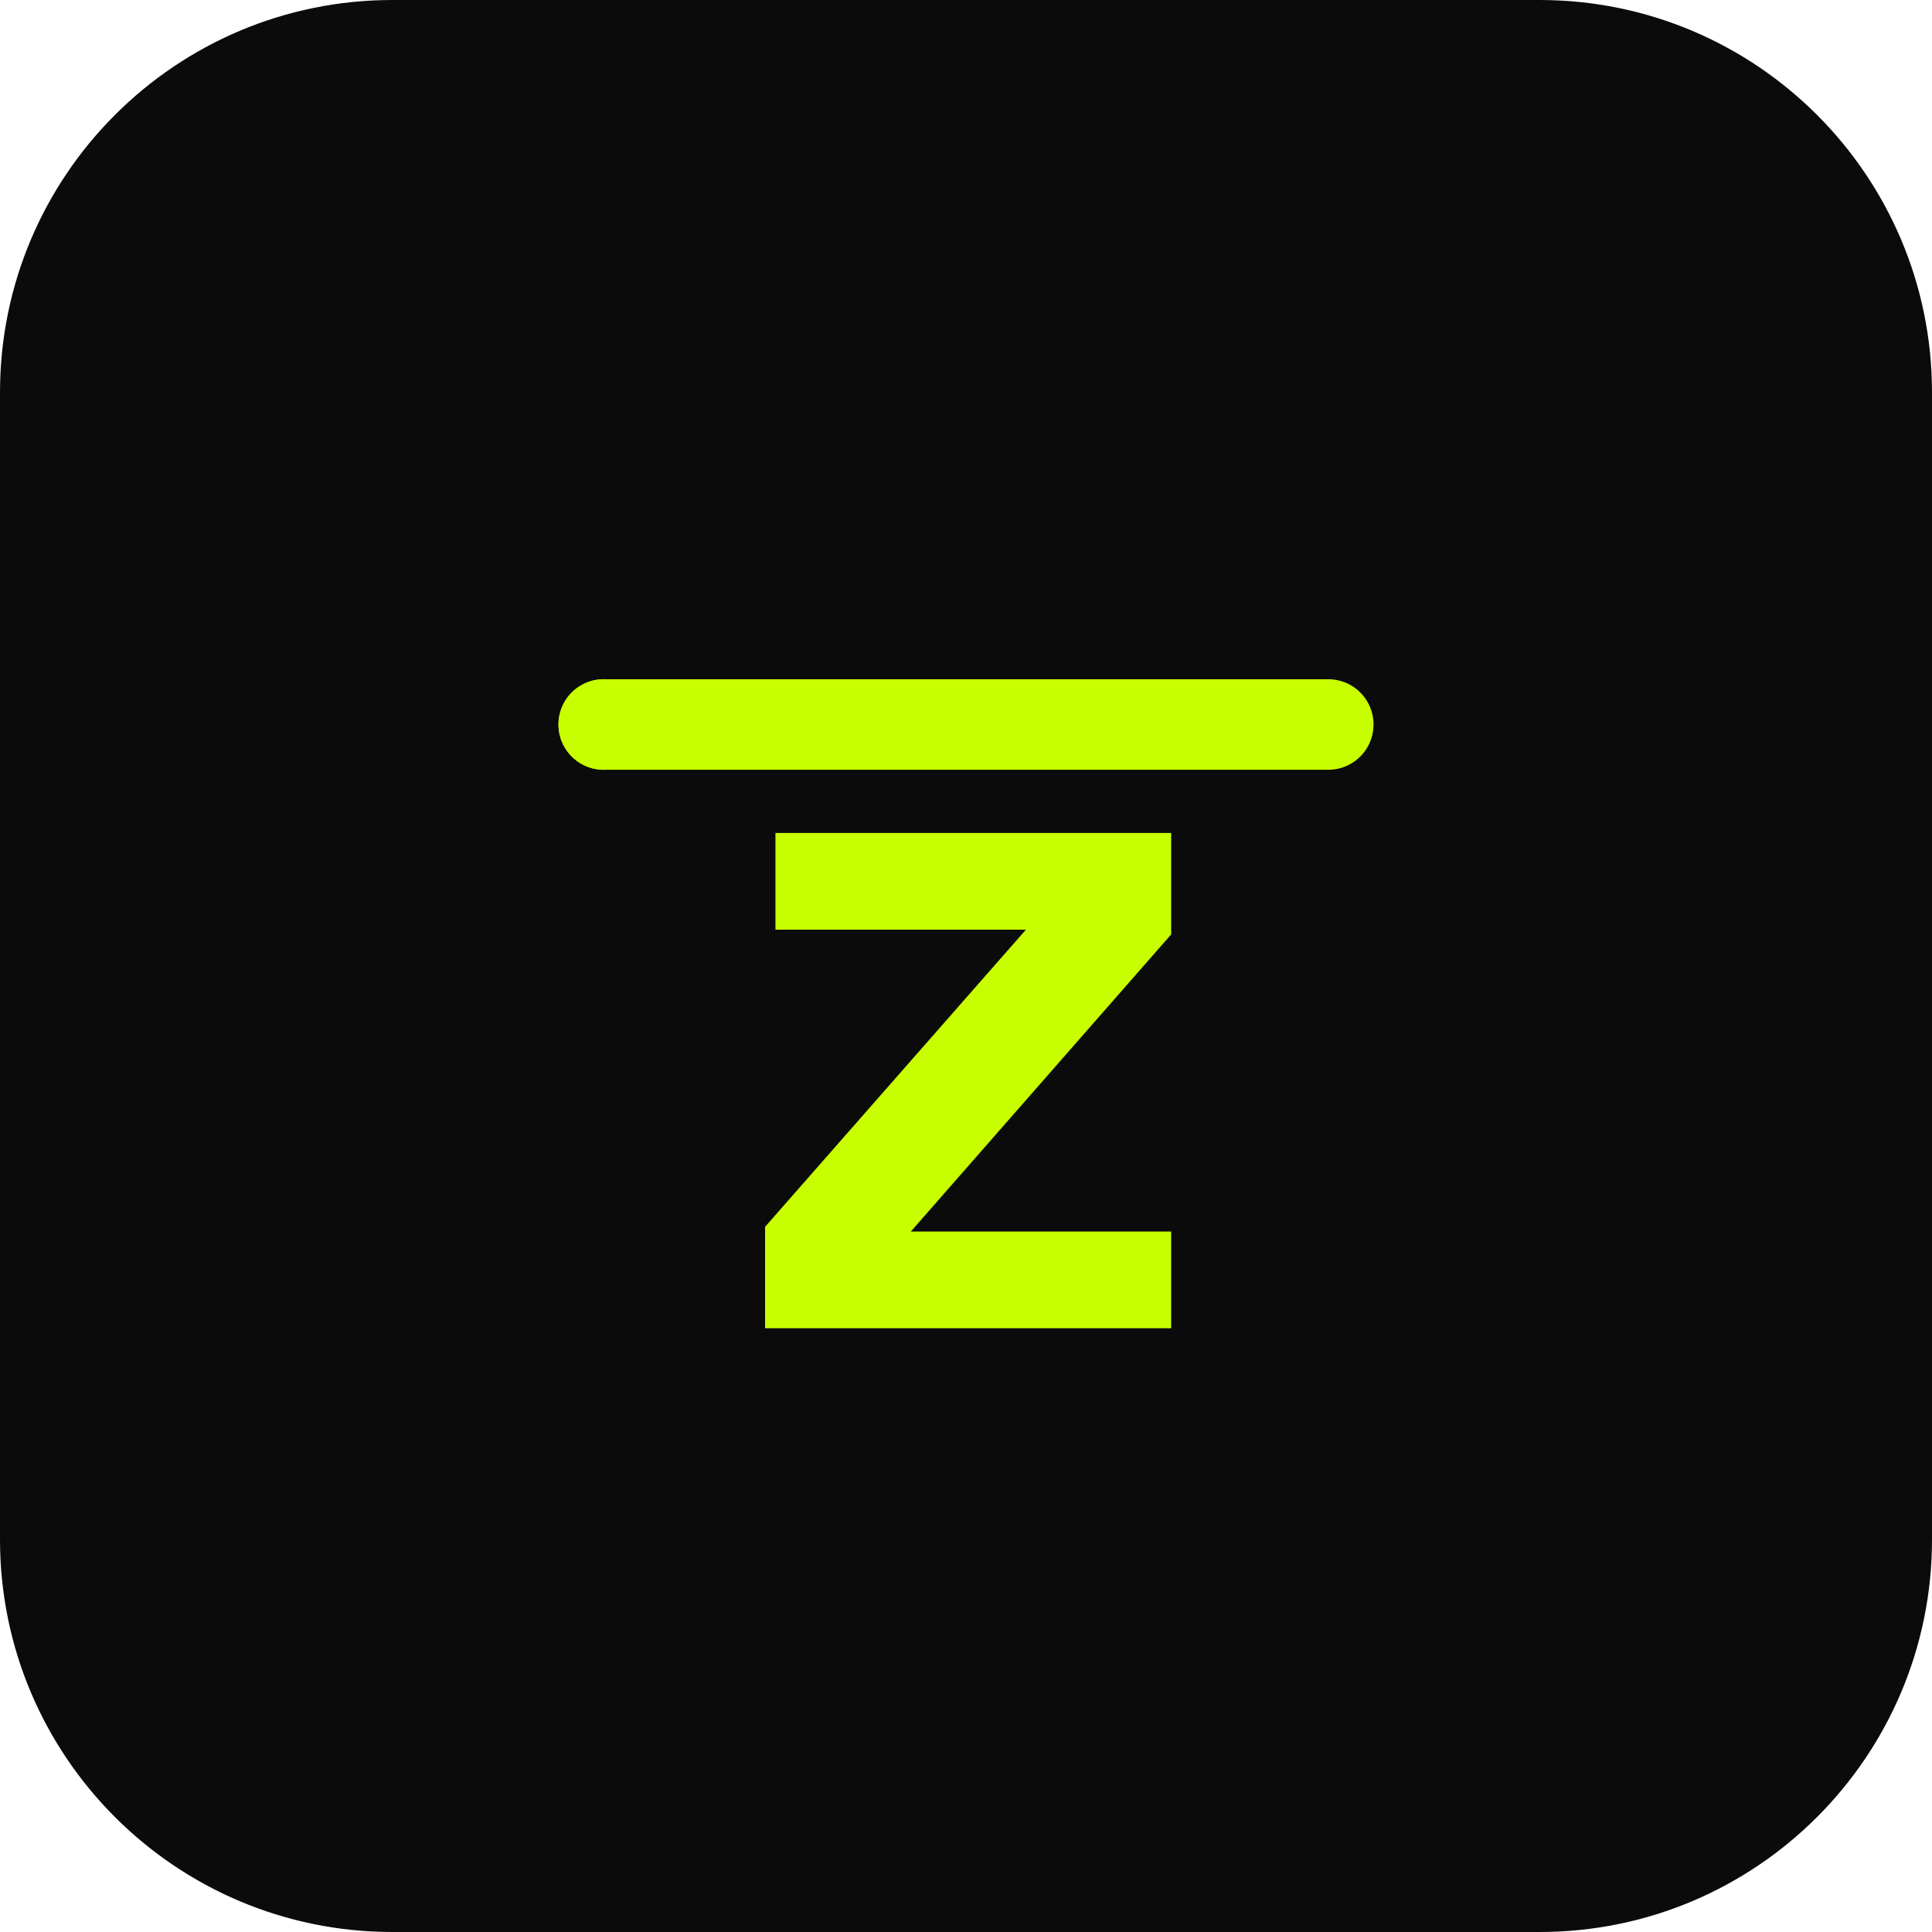
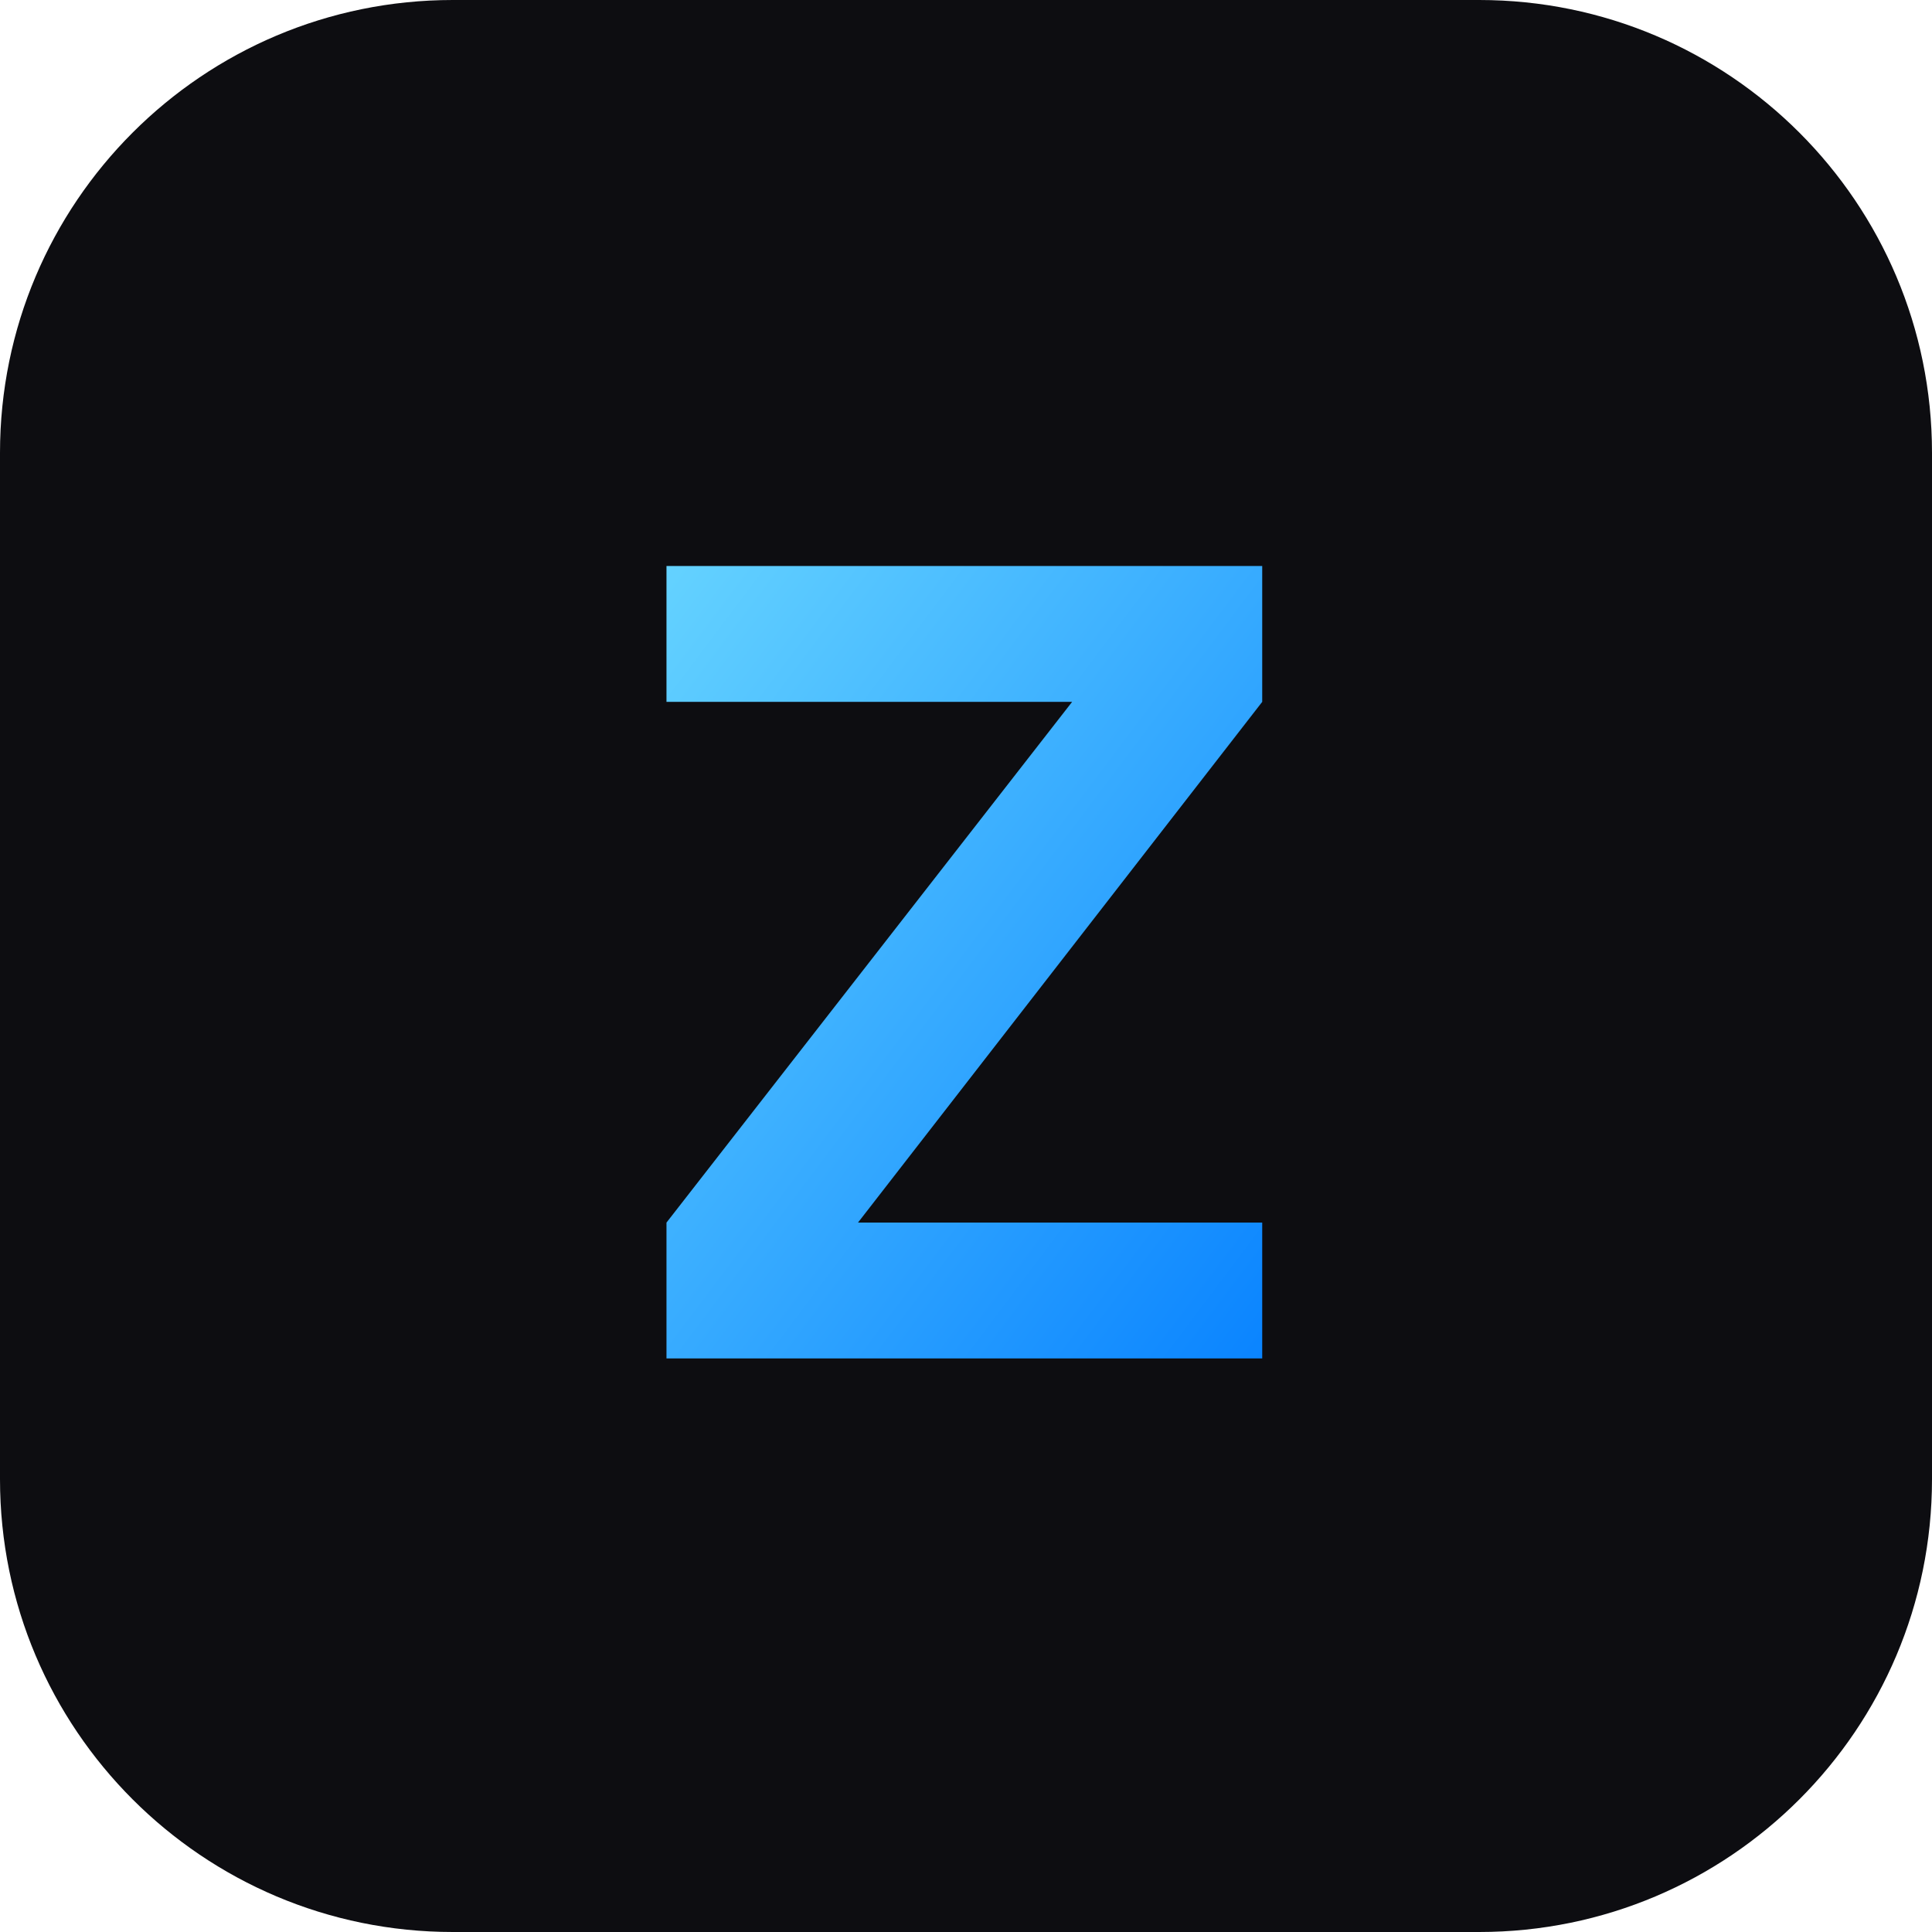
<svg xmlns="http://www.w3.org/2000/svg" viewBox="0 0 64 64">
-   <rect width="64" height="64" rx="13" fill="#0b0b0c" />
-   <g stroke="#c8ff00" stroke-width="3" stroke-linecap="round">
-     <path d="M20 24 H44" fill="none" />
-     <path d="M20 24 L20 24" />
-   </g>
-   <text x="32" y="44" font-family="monospace" font-size="30" font-weight="700" fill="#c8ff00" text-anchor="middle">z</text>
+   <defs>
+     <linearGradient id="g" x1="0" y1="0" x2="1" y2="1">
+       <stop offset="0" stop-color="#64d2ff" />
+       <stop offset="1" stop-color="#0a84ff" />
+     </linearGradient>
+   </defs>
+   <rect width="64" height="64" rx="15" fill="#0d0d11" />
+   <text x="32" y="45" font-family="-apple-system,Helvetica,Arial,sans-serif" font-size="36" font-weight="600" fill="url(#g)" text-anchor="middle">Z</text>
</svg>
